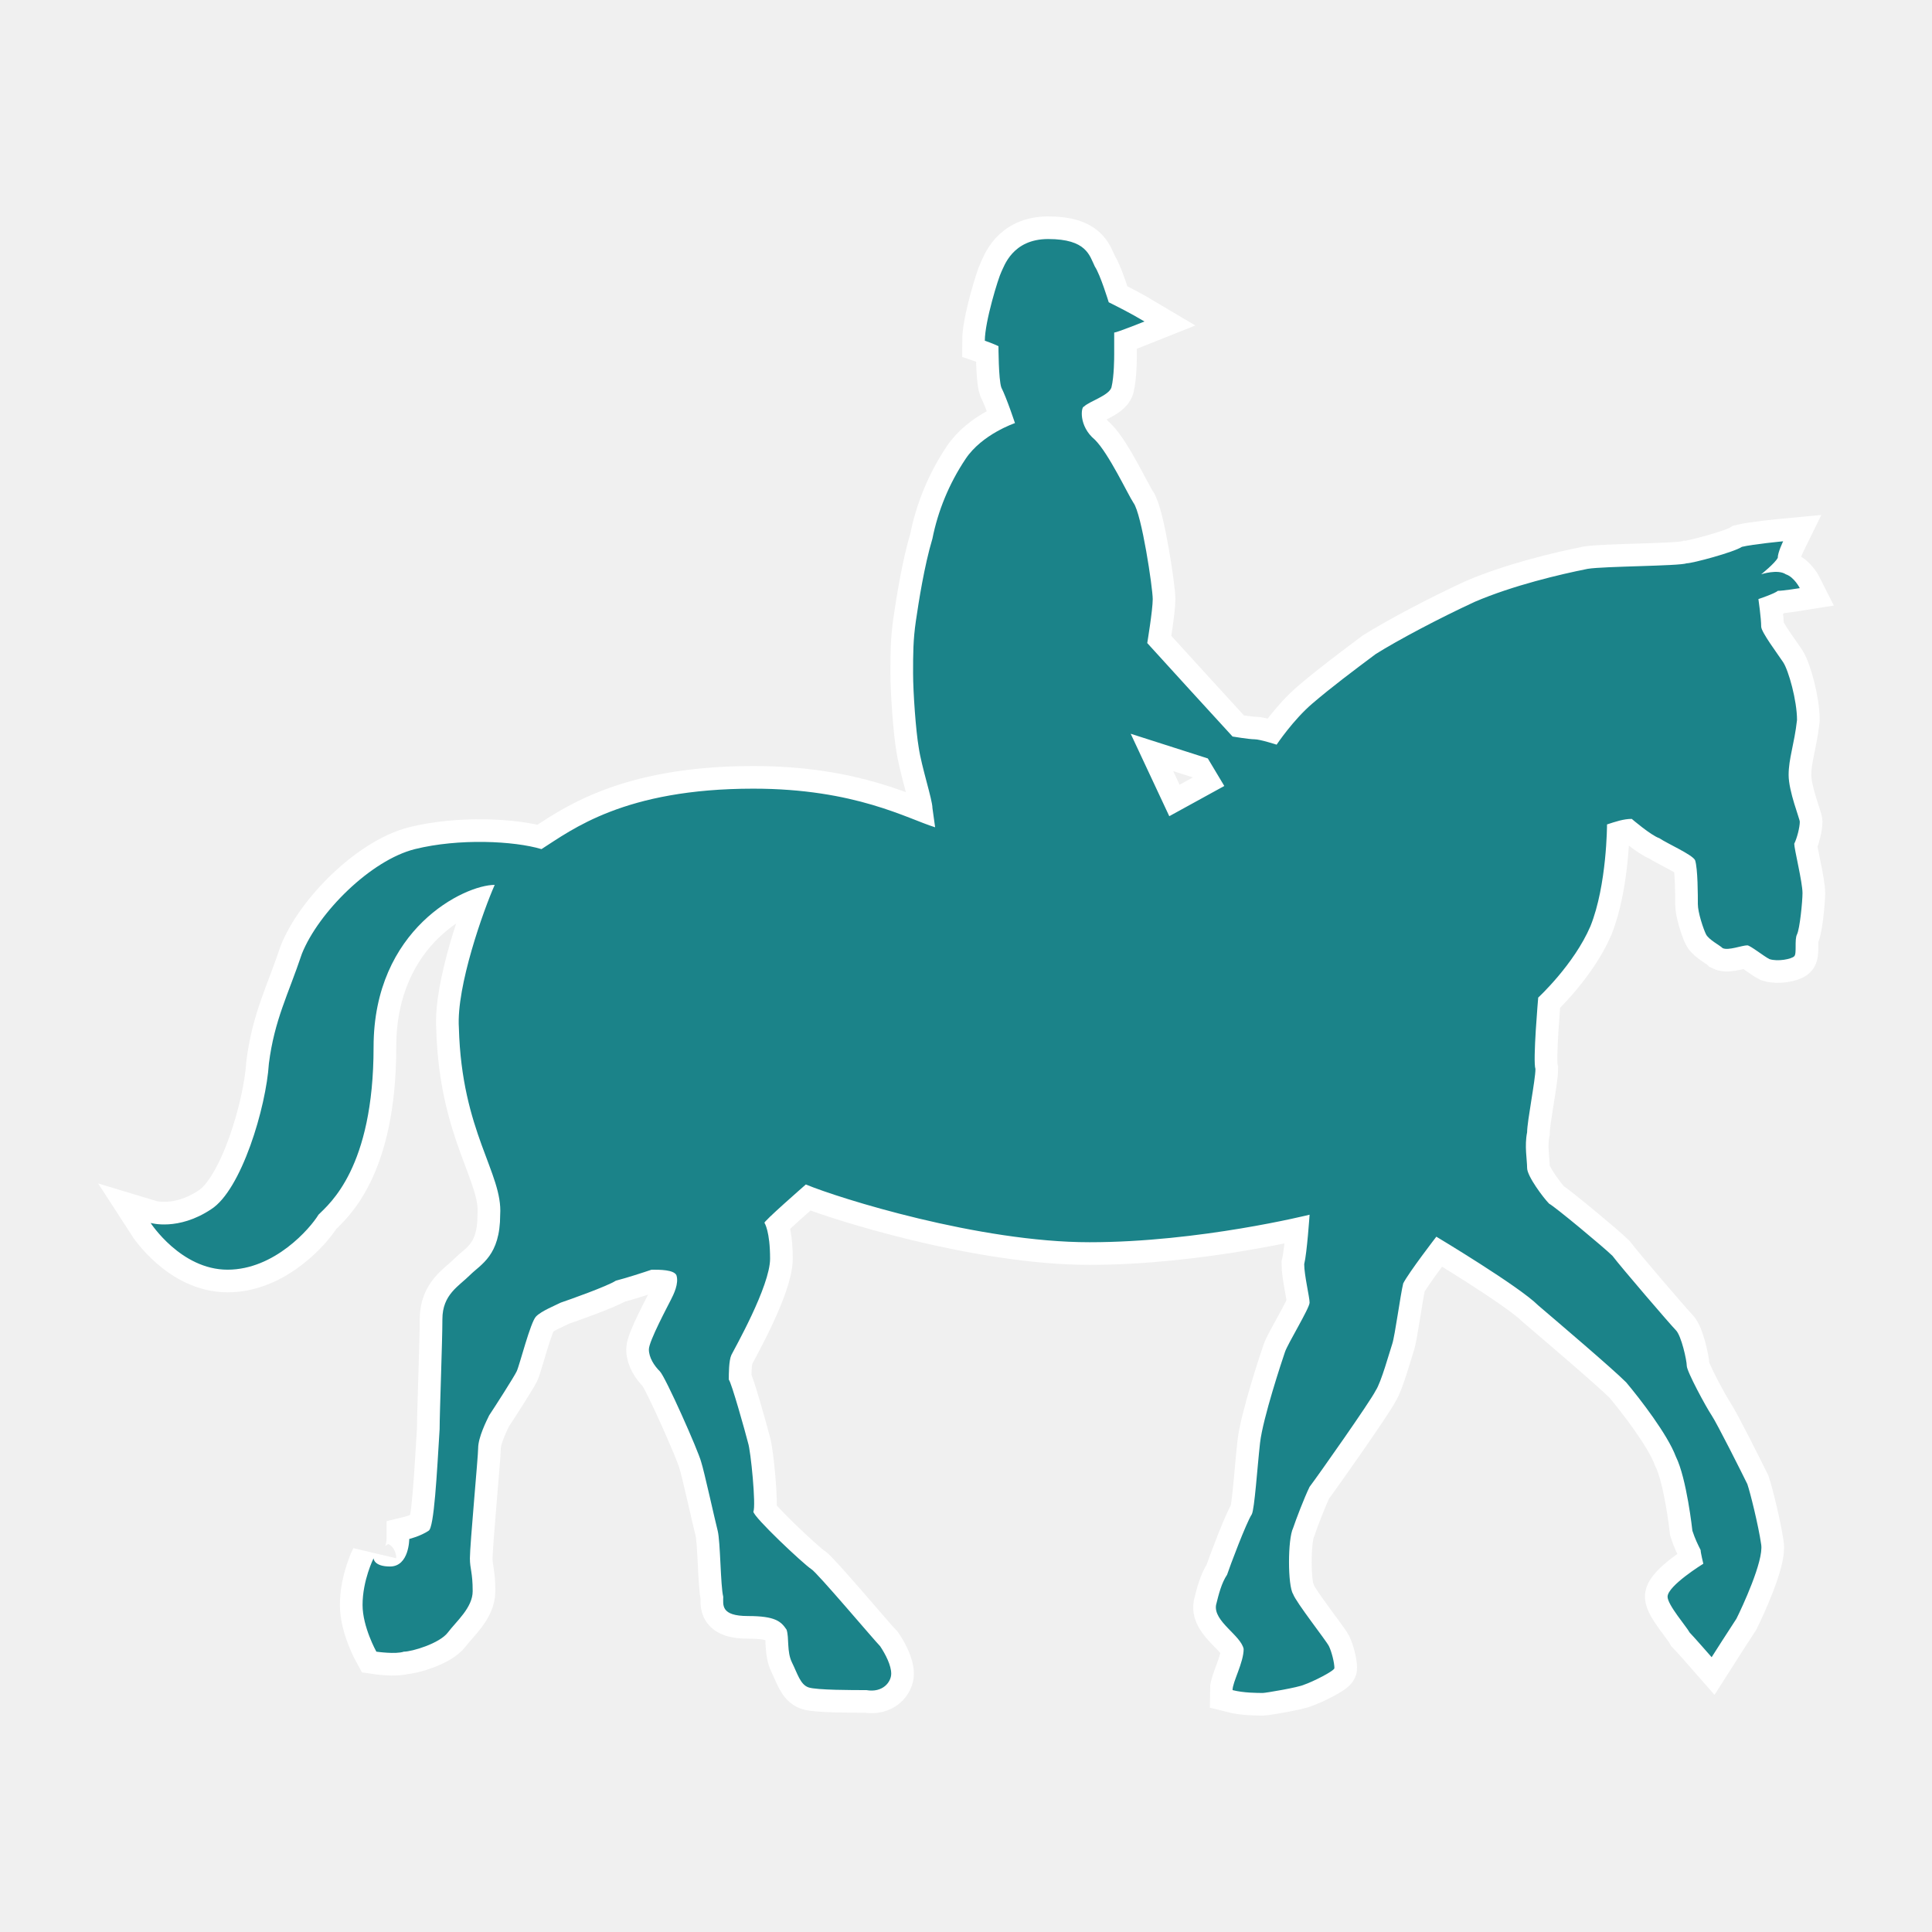
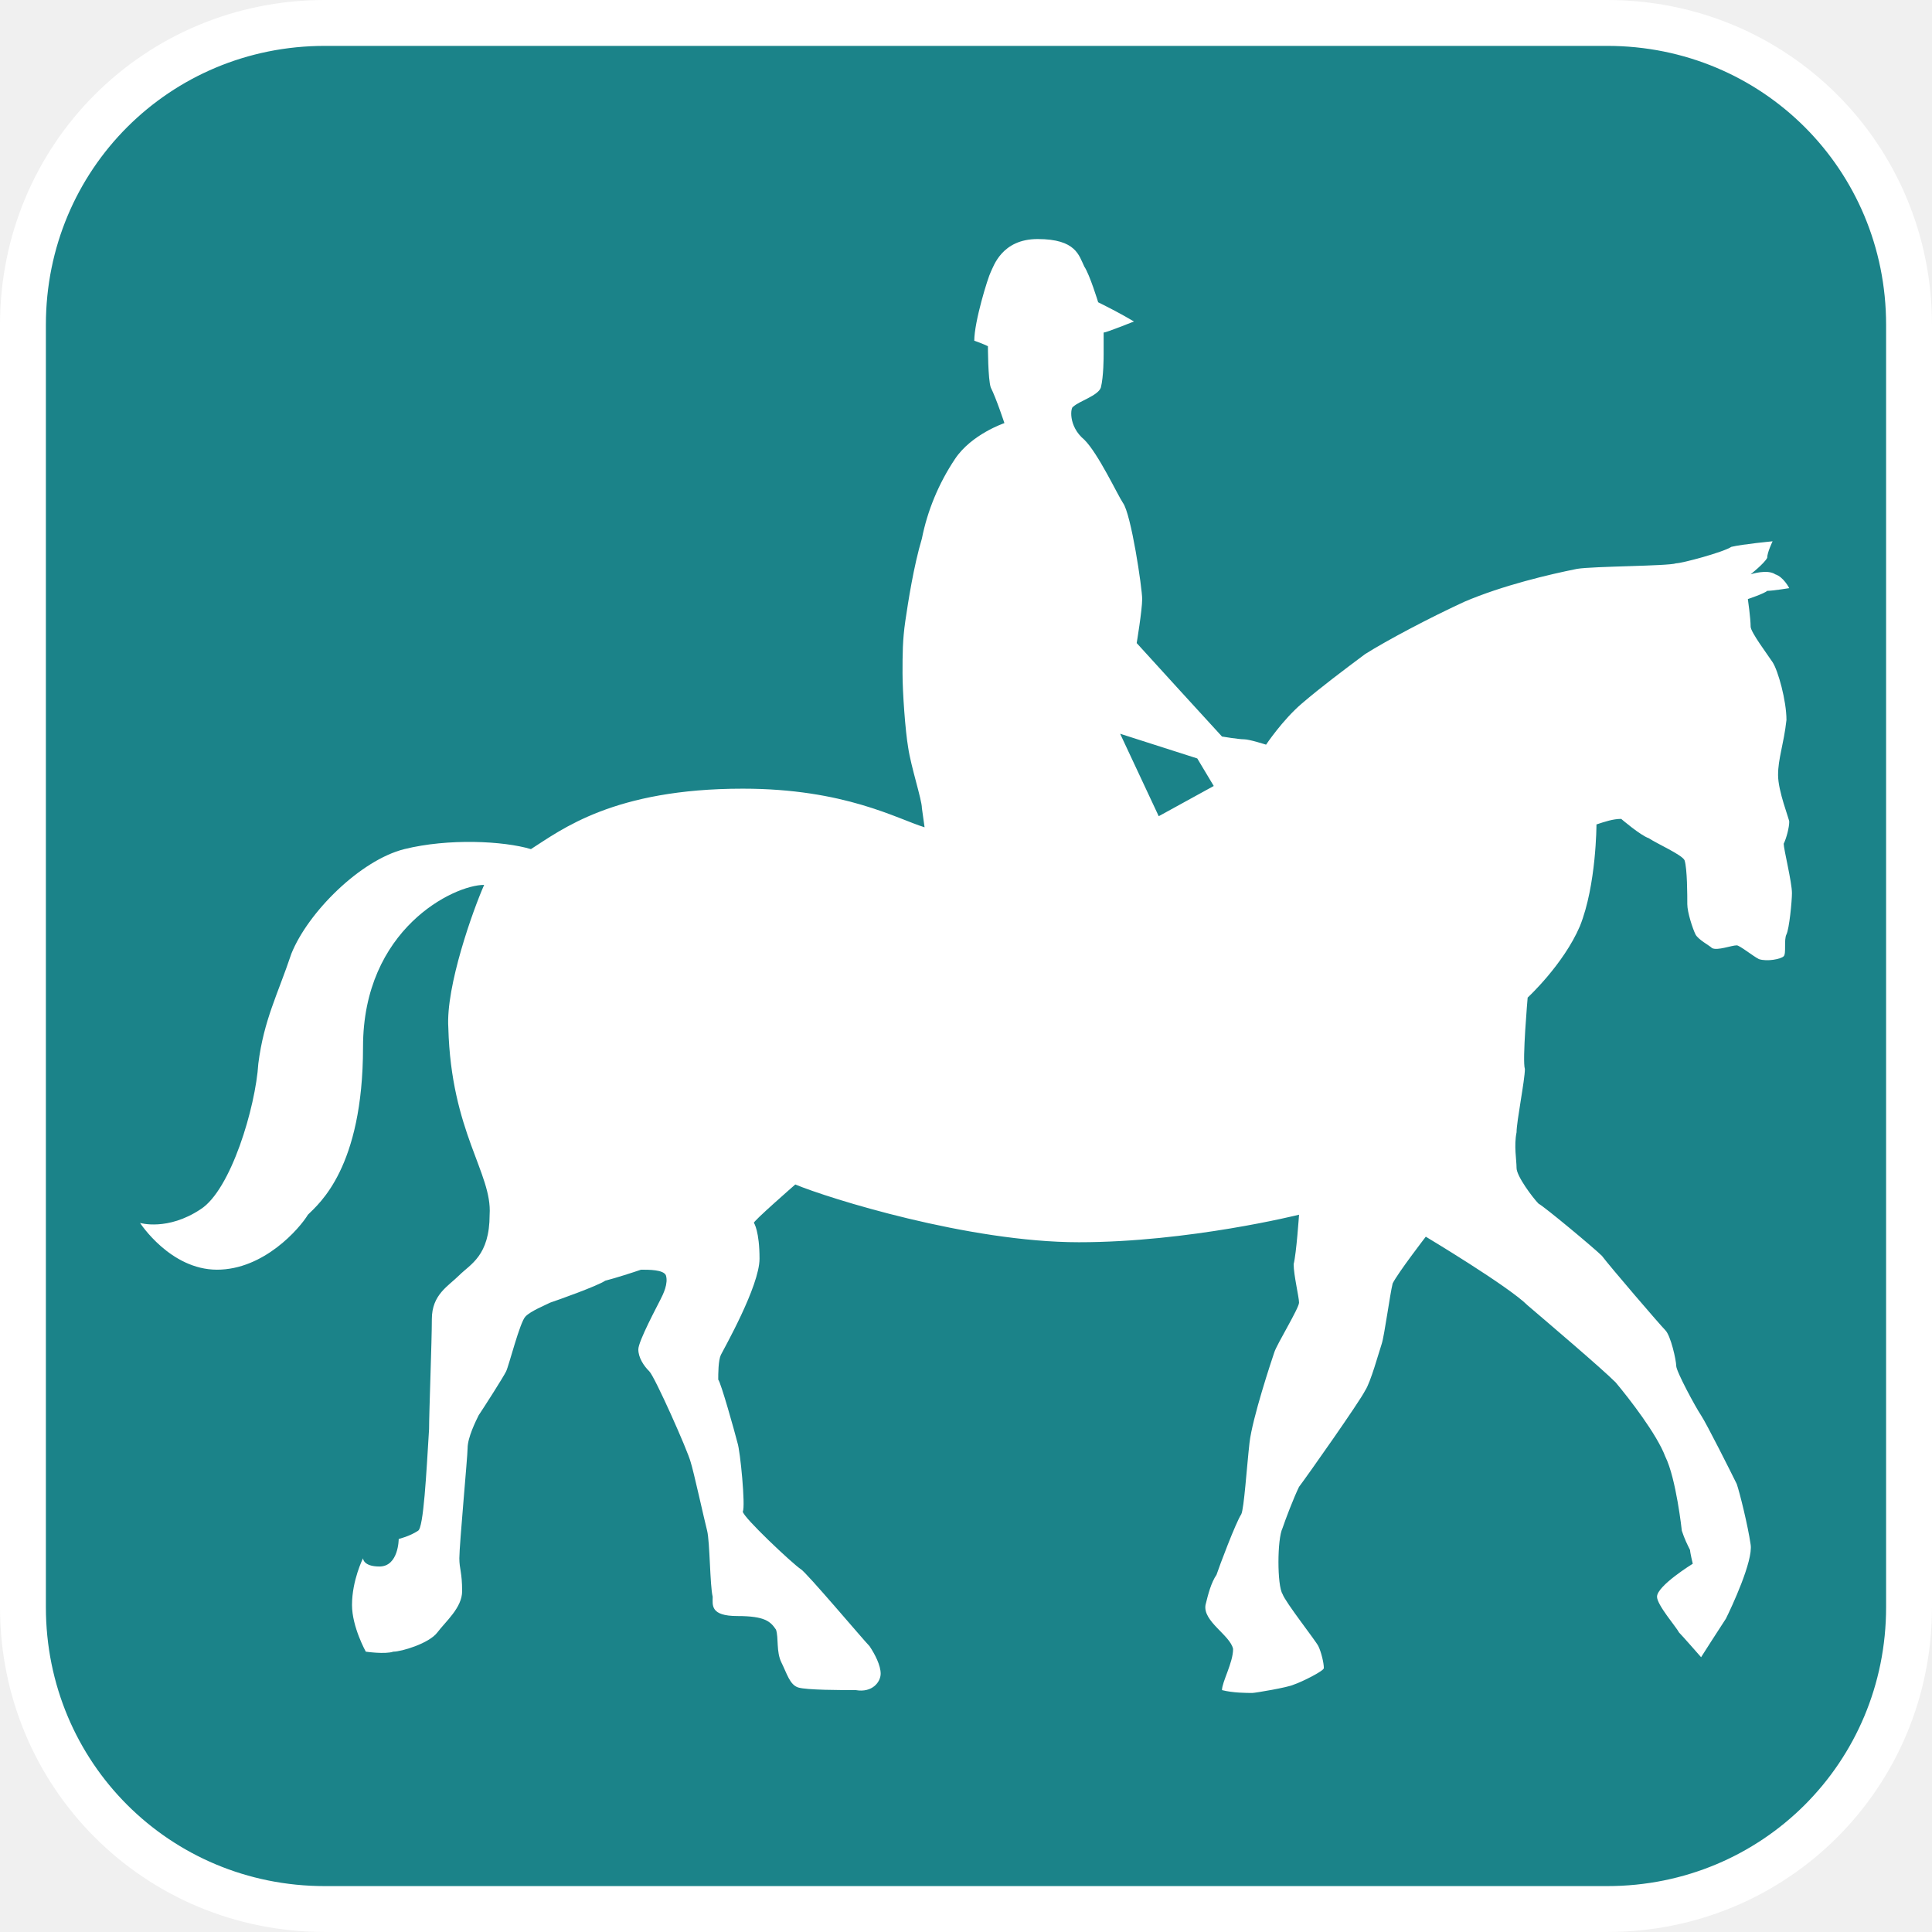
- <svg xmlns="http://www.w3.org/2000/svg" version="1.1" x="0px" y="0px" viewBox="0 0 128 128" enable-background="new 0 0 100 100" xml:space="preserve" id="svg6" width="128" height="128">
+ <svg xmlns="http://www.w3.org/2000/svg" height="128" width="128" id="svg6" xml:space="preserve" enable-background="new 0 0 100 100" viewBox="0 0 128 128" y="0px" x="0px" version="1.1">
  <defs id="defs10" />
-   <g id="g4" transform="matrix(1.094422,0,0,1.092492,9.978154,9.375042)" style="fill:#1b8389;fill-opacity:1;stroke:#e8ffff;stroke-width:0.915;stroke-opacity:1;paint-order:markers stroke fill">
-     <path d="m 47.329,40.417 c 0,-0.499 -0.662,-2.505 -0.83,-3.666 -0.173,-1.003 -0.341,-3.335 -0.341,-4.501 0,-1.167 0,-2.006 0.168,-3.168 0.173,-1.17 0.504,-3.33 1.003,-5 0.331,-1.67 1.003,-3.33 2.006,-4.832 0.998,-1.502 2.99,-2.173 2.99,-2.173 0,0 -0.49,-1.493 -0.826,-2.16 -0.172,-0.504 -0.172,-2.505 -0.172,-2.505 0,0 -0.332,-0.163 -0.826,-0.331 0,-1.166 0.826,-3.834 0.998,-4.17 0.168,-0.327 0.662,-1.996 2.836,-1.996 2.332,0 2.5,0.998 2.827,1.669 0.331,0.495 0.839,2.165 0.839,2.165 0.658,0.331 1.33,0.667 2.165,1.166 0,0 -1.675,0.672 -1.834,0.672 v 1.329 c 0,0.163 0,1.334 -0.167,2.001 -0.164,0.499 -1.33,0.83 -1.666,1.161 -0.168,0 -0.34,1.171 0.663,2.006 0.839,0.83 2.005,3.33 2.337,3.829 0.499,0.667 1.166,5.173 1.166,5.835 0,0.672 -0.332,2.668 -0.332,2.668 1.666,1.834 3.331,3.667 5.164,5.668 0,0 0.998,0.168 1.334,0.168 0.331,0 1.334,0.326 1.334,0.326 0,0 0.998,-1.497 2.164,-2.495 1.166,-0.999 2.5,-2.001 3.834,-3 1.334,-0.839 3.835,-2.168 6.003,-3.171 2.333,-0.999 5.169,-1.665 6.829,-1.997 1.003,-0.163 5.504,-0.163 5.999,-0.336 0.34,0 2.84,-0.667 3.339,-0.998 0.667,-0.163 2.496,-0.336 2.496,-0.336 0,0 -0.327,0.667 -0.327,1.003 -0.168,0.331 -1.003,0.999 -1.003,0.999 0,0 1.003,-0.332 1.493,0 0.508,0.167 0.844,0.839 0.844,0.839 0,0 -1.007,0.163 -1.334,0.163 -0.168,0.164 -1.171,0.499 -1.171,0.499 0,0 0.168,1.167 0.168,1.67 0,0.331 1.003,1.665 1.33,2.16 0.331,0.504 0.839,2.332 0.839,3.503 -0.168,1.497 -0.508,2.332 -0.508,3.335 0,0.998 0.676,2.663 0.676,2.836 0,0.336 -0.168,0.998 -0.336,1.334 0,0.326 0.5,2.332 0.5,2.994 0,0.499 -0.164,2.169 -0.332,2.501 -0.168,0.331 0,1.17 -0.168,1.329 -0.168,0.172 -0.998,0.336 -1.502,0.172 -0.34,-0.172 -1.166,-0.834 -1.338,-0.834 -0.327,0 -1.162,0.335 -1.497,0.167 -0.164,-0.167 -0.831,-0.503 -1.003,-0.834 -0.164,-0.332 -0.495,-1.33 -0.495,-1.829 0,-0.504 0,-2.169 -0.168,-2.668 -0.163,-0.336 -1.665,-0.998 -2.164,-1.334 -0.504,-0.168 -1.67,-1.171 -1.67,-1.171 -0.499,0 -0.998,0.173 -1.497,0.336 0,0 0,3.666 -1.003,6.171 -0.998,2.332 -3.162,4.329 -3.162,4.329 0,0 -0.336,3.838 -0.168,4.333 0,0.667 -0.504,3.172 -0.504,3.834 -0.168,0.835 0,1.67 0,2.169 0,0.499 1.003,1.833 1.334,2.164 0.336,0.168 3.335,2.668 3.834,3.163 0.504,0.671 3.503,4.17 3.834,4.505 0.336,0.332 0.663,1.838 0.663,2.165 0,0.336 1.166,2.5 1.506,3.004 0.331,0.499 1.833,3.493 2.16,4.165 0.172,0.499 0.671,2.5 0.839,3.666 0.159,0.998 -1.166,3.834 -1.497,4.497 -0.336,0.503 -1.502,2.337 -1.502,2.337 0,0 -1.166,-1.334 -1.334,-1.498 -0.172,-0.336 -1.334,-1.67 -1.334,-2.169 0,-0.667 2.164,-2.001 2.164,-2.001 0,0 -0.163,-0.667 -0.163,-0.83 -0.168,-0.336 -0.336,-0.672 -0.499,-1.171 0,0 -0.34,-3.167 -1.003,-4.501 -0.499,-1.334 -2.164,-3.494 -3.004,-4.496 -0.83,-0.835 -4.16,-3.671 -5.326,-4.669 -1.167,-1.167 -6.167,-4.166 -6.167,-4.166 0,0 -1.67,2.169 -2.005,2.832 -0.168,0.671 -0.499,3.167 -0.663,3.666 -0.168,0.499 -0.671,2.337 -1.003,2.831 -0.331,0.672 -3.498,5.173 -4.002,5.84 -0.326,0.667 -0.83,1.996 -0.998,2.5 -0.331,0.662 -0.331,3.498 0,4.002 0.168,0.494 2.006,2.827 2.169,3.162 0.163,0.332 0.331,0.999 0.331,1.33 0,0.172 -1.334,0.839 -1.828,1.003 -0.341,0.168 -2.337,0.503 -2.5,0.503 -0.341,0 -1.166,0 -1.838,-0.172 0,-0.495 0.672,-1.665 0.672,-2.496 -0.173,-0.834 -1.838,-1.669 -1.67,-2.668 0.163,-0.662 0.331,-1.334 0.667,-1.833 0.163,-0.499 1.166,-3.167 1.497,-3.666 0.168,-0.331 0.331,-2.831 0.499,-4.333 0.173,-1.502 1.334,-4.996 1.507,-5.504 0.163,-0.499 1.492,-2.664 1.492,-2.999 0,-0.332 -0.326,-1.666 -0.326,-2.333 0.168,-0.667 0.326,-2.999 0.326,-2.999 0,0 -6.665,1.67 -13.326,1.67 -6.67,0 -15.173,-2.668 -17.169,-3.503 0,0 -2.668,2.332 -2.501,2.332 0,0 0.336,0.504 0.336,2.169 0,1.665 -2.178,5.5 -2.341,5.835 -0.159,0.336 -0.159,1.162 -0.159,1.498 0.159,0.168 0.998,3.167 1.166,3.834 0.168,0.494 0.49,3.834 0.322,4.17 0,0.326 3.009,3.162 3.512,3.493 0.322,0.173 3.825,4.334 4.161,4.669 0.336,0.504 0.672,1.167 0.672,1.666 0,0.503 -0.504,1.17 -1.502,0.998 -0.831,0 -3.009,0 -3.499,-0.163 -0.503,-0.168 -0.671,-0.835 -1.002,-1.502 -0.332,-0.667 -0.164,-1.493 -0.332,-2.001 -0.335,-0.499 -0.676,-0.826 -2.332,-0.826 -1.67,0 -1.502,-0.672 -1.502,-1.171 -0.168,-0.667 -0.168,-3.335 -0.336,-4.002 -0.172,-0.667 -0.83,-3.666 -0.998,-4.165 -0.168,-0.672 -2.164,-5.164 -2.5,-5.499 -0.34,-0.336 -0.667,-0.835 -0.667,-1.334 0,-0.499 1.166,-2.668 1.33,-3.004 0.167,-0.327 0.503,-0.998 0.335,-1.498 -0.168,-0.331 -0.998,-0.331 -1.502,-0.331 -0.494,0.168 -1.497,0.495 -2.164,0.667 -0.499,0.331 -2.836,1.162 -3.335,1.33 -0.326,0.168 -1.166,0.503 -1.493,0.839 -0.34,0.327 -1.007,2.995 -1.175,3.331 -0.159,0.335 -1.329,2.164 -1.665,2.668 -0.163,0.335 -0.667,1.334 -0.667,1.996 0,0.499 -0.499,5.835 -0.499,6.67 0,0.662 0.168,0.835 0.168,1.996 0,1.003 -0.999,1.834 -1.502,2.505 -0.499,0.663 -2.169,1.162 -2.664,1.162 -0.499,0.172 -1.665,0 -1.665,0 0,0 -0.835,-1.498 -0.835,-2.832 0,-1.502 0.667,-2.831 0.667,-2.831 0,0 0,0.499 0.994,0.499 1.166,0 1.166,-1.67 1.166,-1.67 0,0 0.672,-0.163 1.171,-0.499 0.335,-0.163 0.503,-3.503 0.667,-6.166 0,-1.003 0.168,-5.331 0.168,-6.665 0,-1.498 0.998,-2.002 1.665,-2.669 0.667,-0.667 1.833,-1.17 1.833,-3.666 0.168,-2.505 -2.332,-5 -2.5,-11.334 -0.164,-2.5 1.502,-7.165 2.169,-8.667 -1.833,0 -7.333,2.668 -7.333,9.833 0,7.337 -2.672,9.501 -3.335,10.168 C 9.66,65.917 7.5,68.417 4.659,68.417 1.828,68.417 0,65.581 0,65.581 c 0,0 1.665,0.504 3.666,-0.83 1.828,-1.166 3.326,-6.171 3.494,-8.834 0.34,-2.668 1.166,-4.166 2.001,-6.666 1.002,-2.5 4.165,-5.667 6.837,-6.339 2.664,-0.662 6.003,-0.499 7.664,0 1.833,-1.166 5,-3.666 12.827,-3.666 6.171,0 9.343,1.833 11.003,2.342 z m 14.338,0.499 -2.336,-5 4.669,1.497 0.998,1.67 z" id="path2" style="clip-rule:evenodd;fill:#1b8389;fill-opacity:1;fill-rule:evenodd;stroke:#ffffff;stroke-width:2.744;stroke-miterlimit:4;stroke-dasharray:none;stroke-opacity:1;paint-order:markers stroke fill" />
+   <path style="fill:#1b8389;fill-opacity:1;fill-rule:evenodd;stroke:#ffffff;stroke-width:3.04px;stroke-linecap:butt;stroke-linejoin:miter;stroke-miterlimit:4;stroke-dasharray:none;stroke-opacity:1" d="m 21.52,1.52 h 84.959 c 11.12,0 20,8.88 20,20 v 84.959 c 0,11.12 -8.88,20 -20,20 H 21.52 c -11.12,0 -20,-8.88 -20,-20 V 21.52 c 0,-11.12 8.88,-20 20,-20 z" id="path828" />
+   <g style="fill:#ffffff;fill-opacity:1;stroke:none;stroke-width:0.915;stroke-opacity:1;paint-order:markers stroke fill" transform="matrix(1.094422,0,0,1.092492,9.27892,9.37541)" id="g4">
+     <path style="clip-rule:evenodd;fill:#ffffff;fill-opacity:1;fill-rule:evenodd;stroke:none;stroke-width:2.744;stroke-miterlimit:4;stroke-dasharray:none;stroke-opacity:1;paint-order:markers stroke fill" id="path2" d="m 47.329,40.417 c 0,-0.499 -0.662,-2.505 -0.83,-3.666 -0.173,-1.003 -0.341,-3.335 -0.341,-4.501 0,-1.167 0,-2.006 0.168,-3.168 0.173,-1.17 0.504,-3.33 1.003,-5 0.331,-1.67 1.003,-3.33 2.006,-4.832 0.998,-1.502 2.99,-2.173 2.99,-2.173 0,0 -0.49,-1.493 -0.826,-2.16 -0.172,-0.504 -0.172,-2.505 -0.172,-2.505 0,0 -0.332,-0.163 -0.826,-0.331 0,-1.166 0.826,-3.834 0.998,-4.17 0.168,-0.327 0.662,-1.996 2.836,-1.996 2.332,0 2.5,0.998 2.827,1.669 0.331,0.495 0.839,2.165 0.839,2.165 0.658,0.331 1.33,0.667 2.165,1.166 0,0 -1.675,0.672 -1.834,0.672 v 1.329 c 0,0.163 0,1.334 -0.167,2.001 -0.164,0.499 -1.33,0.83 -1.666,1.161 -0.168,0 -0.34,1.171 0.663,2.006 0.839,0.83 2.005,3.33 2.337,3.829 0.499,0.667 1.166,5.173 1.166,5.835 0,0.672 -0.332,2.668 -0.332,2.668 1.666,1.834 3.331,3.667 5.164,5.668 0,0 0.998,0.168 1.334,0.168 0.331,0 1.334,0.326 1.334,0.326 0,0 0.998,-1.497 2.164,-2.495 1.166,-0.999 2.5,-2.001 3.834,-3 1.334,-0.839 3.835,-2.168 6.003,-3.171 2.333,-0.999 5.169,-1.665 6.829,-1.997 1.003,-0.163 5.504,-0.163 5.999,-0.336 0.34,0 2.84,-0.667 3.339,-0.998 0.667,-0.163 2.496,-0.336 2.496,-0.336 0,0 -0.327,0.667 -0.327,1.003 -0.168,0.331 -1.003,0.999 -1.003,0.999 0,0 1.003,-0.332 1.493,0 0.508,0.167 0.844,0.839 0.844,0.839 0,0 -1.007,0.163 -1.334,0.163 -0.168,0.164 -1.171,0.499 -1.171,0.499 0,0 0.168,1.167 0.168,1.67 0,0.331 1.003,1.665 1.33,2.16 0.331,0.504 0.839,2.332 0.839,3.503 -0.168,1.497 -0.508,2.332 -0.508,3.335 0,0.998 0.676,2.663 0.676,2.836 0,0.336 -0.168,0.998 -0.336,1.334 0,0.326 0.5,2.332 0.5,2.994 0,0.499 -0.164,2.169 -0.332,2.501 -0.168,0.331 0,1.17 -0.168,1.329 -0.168,0.172 -0.998,0.336 -1.502,0.172 -0.34,-0.172 -1.166,-0.834 -1.338,-0.834 -0.327,0 -1.162,0.335 -1.497,0.167 -0.164,-0.167 -0.831,-0.503 -1.003,-0.834 -0.164,-0.332 -0.495,-1.33 -0.495,-1.829 0,-0.504 0,-2.169 -0.168,-2.668 -0.163,-0.336 -1.665,-0.998 -2.164,-1.334 -0.504,-0.168 -1.67,-1.171 -1.67,-1.171 -0.499,0 -0.998,0.173 -1.497,0.336 0,0 0,3.666 -1.003,6.171 -0.998,2.332 -3.162,4.329 -3.162,4.329 0,0 -0.336,3.838 -0.168,4.333 0,0.667 -0.504,3.172 -0.504,3.834 -0.168,0.835 0,1.67 0,2.169 0,0.499 1.003,1.833 1.334,2.164 0.336,0.168 3.335,2.668 3.834,3.163 0.504,0.671 3.503,4.17 3.834,4.505 0.336,0.332 0.663,1.838 0.663,2.165 0,0.336 1.166,2.5 1.506,3.004 0.331,0.499 1.833,3.493 2.16,4.165 0.172,0.499 0.671,2.5 0.839,3.666 0.159,0.998 -1.166,3.834 -1.497,4.497 -0.336,0.503 -1.502,2.337 -1.502,2.337 0,0 -1.166,-1.334 -1.334,-1.498 -0.172,-0.336 -1.334,-1.67 -1.334,-2.169 0,-0.667 2.164,-2.001 2.164,-2.001 0,0 -0.163,-0.667 -0.163,-0.83 -0.168,-0.336 -0.336,-0.672 -0.499,-1.171 0,0 -0.34,-3.167 -1.003,-4.501 -0.499,-1.334 -2.164,-3.494 -3.004,-4.496 -0.83,-0.835 -4.16,-3.671 -5.326,-4.669 -1.167,-1.167 -6.167,-4.166 -6.167,-4.166 0,0 -1.67,2.169 -2.005,2.832 -0.168,0.671 -0.499,3.167 -0.663,3.666 -0.168,0.499 -0.671,2.337 -1.003,2.831 -0.331,0.672 -3.498,5.173 -4.002,5.84 -0.326,0.667 -0.83,1.996 -0.998,2.5 -0.331,0.662 -0.331,3.498 0,4.002 0.168,0.494 2.006,2.827 2.169,3.162 0.163,0.332 0.331,0.999 0.331,1.33 0,0.172 -1.334,0.839 -1.828,1.003 -0.341,0.168 -2.337,0.503 -2.5,0.503 -0.341,0 -1.166,0 -1.838,-0.172 0,-0.495 0.672,-1.665 0.672,-2.496 -0.173,-0.834 -1.838,-1.669 -1.67,-2.668 0.163,-0.662 0.331,-1.334 0.667,-1.833 0.163,-0.499 1.166,-3.167 1.497,-3.666 0.168,-0.331 0.331,-2.831 0.499,-4.333 0.173,-1.502 1.334,-4.996 1.507,-5.504 0.163,-0.499 1.492,-2.664 1.492,-2.999 0,-0.332 -0.326,-1.666 -0.326,-2.333 0.168,-0.667 0.326,-2.999 0.326,-2.999 0,0 -6.665,1.67 -13.326,1.67 -6.67,0 -15.173,-2.668 -17.169,-3.503 0,0 -2.668,2.332 -2.501,2.332 0,0 0.336,0.504 0.336,2.169 0,1.665 -2.178,5.5 -2.341,5.835 -0.159,0.336 -0.159,1.162 -0.159,1.498 0.159,0.168 0.998,3.167 1.166,3.834 0.168,0.494 0.49,3.834 0.322,4.17 0,0.326 3.009,3.162 3.512,3.493 0.322,0.173 3.825,4.334 4.161,4.669 0.336,0.504 0.672,1.167 0.672,1.666 0,0.503 -0.504,1.17 -1.502,0.998 -0.831,0 -3.009,0 -3.499,-0.163 -0.503,-0.168 -0.671,-0.835 -1.002,-1.502 -0.332,-0.667 -0.164,-1.493 -0.332,-2.001 -0.335,-0.499 -0.676,-0.826 -2.332,-0.826 -1.67,0 -1.502,-0.672 -1.502,-1.171 -0.168,-0.667 -0.168,-3.335 -0.336,-4.002 -0.172,-0.667 -0.83,-3.666 -0.998,-4.165 -0.168,-0.672 -2.164,-5.164 -2.5,-5.499 -0.34,-0.336 -0.667,-0.835 -0.667,-1.334 0,-0.499 1.166,-2.668 1.33,-3.004 0.167,-0.327 0.503,-0.998 0.335,-1.498 -0.168,-0.331 -0.998,-0.331 -1.502,-0.331 -0.494,0.168 -1.497,0.495 -2.164,0.667 -0.499,0.331 -2.836,1.162 -3.335,1.33 -0.326,0.168 -1.166,0.503 -1.493,0.839 -0.34,0.327 -1.007,2.995 -1.175,3.331 -0.159,0.335 -1.329,2.164 -1.665,2.668 -0.163,0.335 -0.667,1.334 -0.667,1.996 0,0.499 -0.499,5.835 -0.499,6.67 0,0.662 0.168,0.835 0.168,1.996 0,1.003 -0.999,1.834 -1.502,2.505 -0.499,0.663 -2.169,1.162 -2.664,1.162 -0.499,0.172 -1.665,0 -1.665,0 0,0 -0.835,-1.498 -0.835,-2.832 0,-1.502 0.667,-2.831 0.667,-2.831 0,0 0,0.499 0.994,0.499 1.166,0 1.166,-1.67 1.166,-1.67 0,0 0.672,-0.163 1.171,-0.499 0.335,-0.163 0.503,-3.503 0.667,-6.166 0,-1.003 0.168,-5.331 0.168,-6.665 0,-1.498 0.998,-2.002 1.665,-2.669 0.667,-0.667 1.833,-1.17 1.833,-3.666 0.168,-2.505 -2.332,-5 -2.5,-11.334 -0.164,-2.5 1.502,-7.165 2.169,-8.667 -1.833,0 -7.333,2.668 -7.333,9.833 0,7.337 -2.672,9.501 -3.335,10.168 C 9.66,65.917 7.5,68.417 4.659,68.417 1.828,68.417 0,65.581 0,65.581 c 0,0 1.665,0.504 3.666,-0.83 1.828,-1.166 3.326,-6.171 3.494,-8.834 0.34,-2.668 1.166,-4.166 2.001,-6.666 1.002,-2.5 4.165,-5.667 6.837,-6.339 2.664,-0.662 6.003,-0.499 7.664,0 1.833,-1.166 5,-3.666 12.827,-3.666 6.171,0 9.343,1.833 11.003,2.342 z m 14.338,0.499 -2.336,-5 4.669,1.497 0.998,1.67 z" />
  </g>
</svg>
